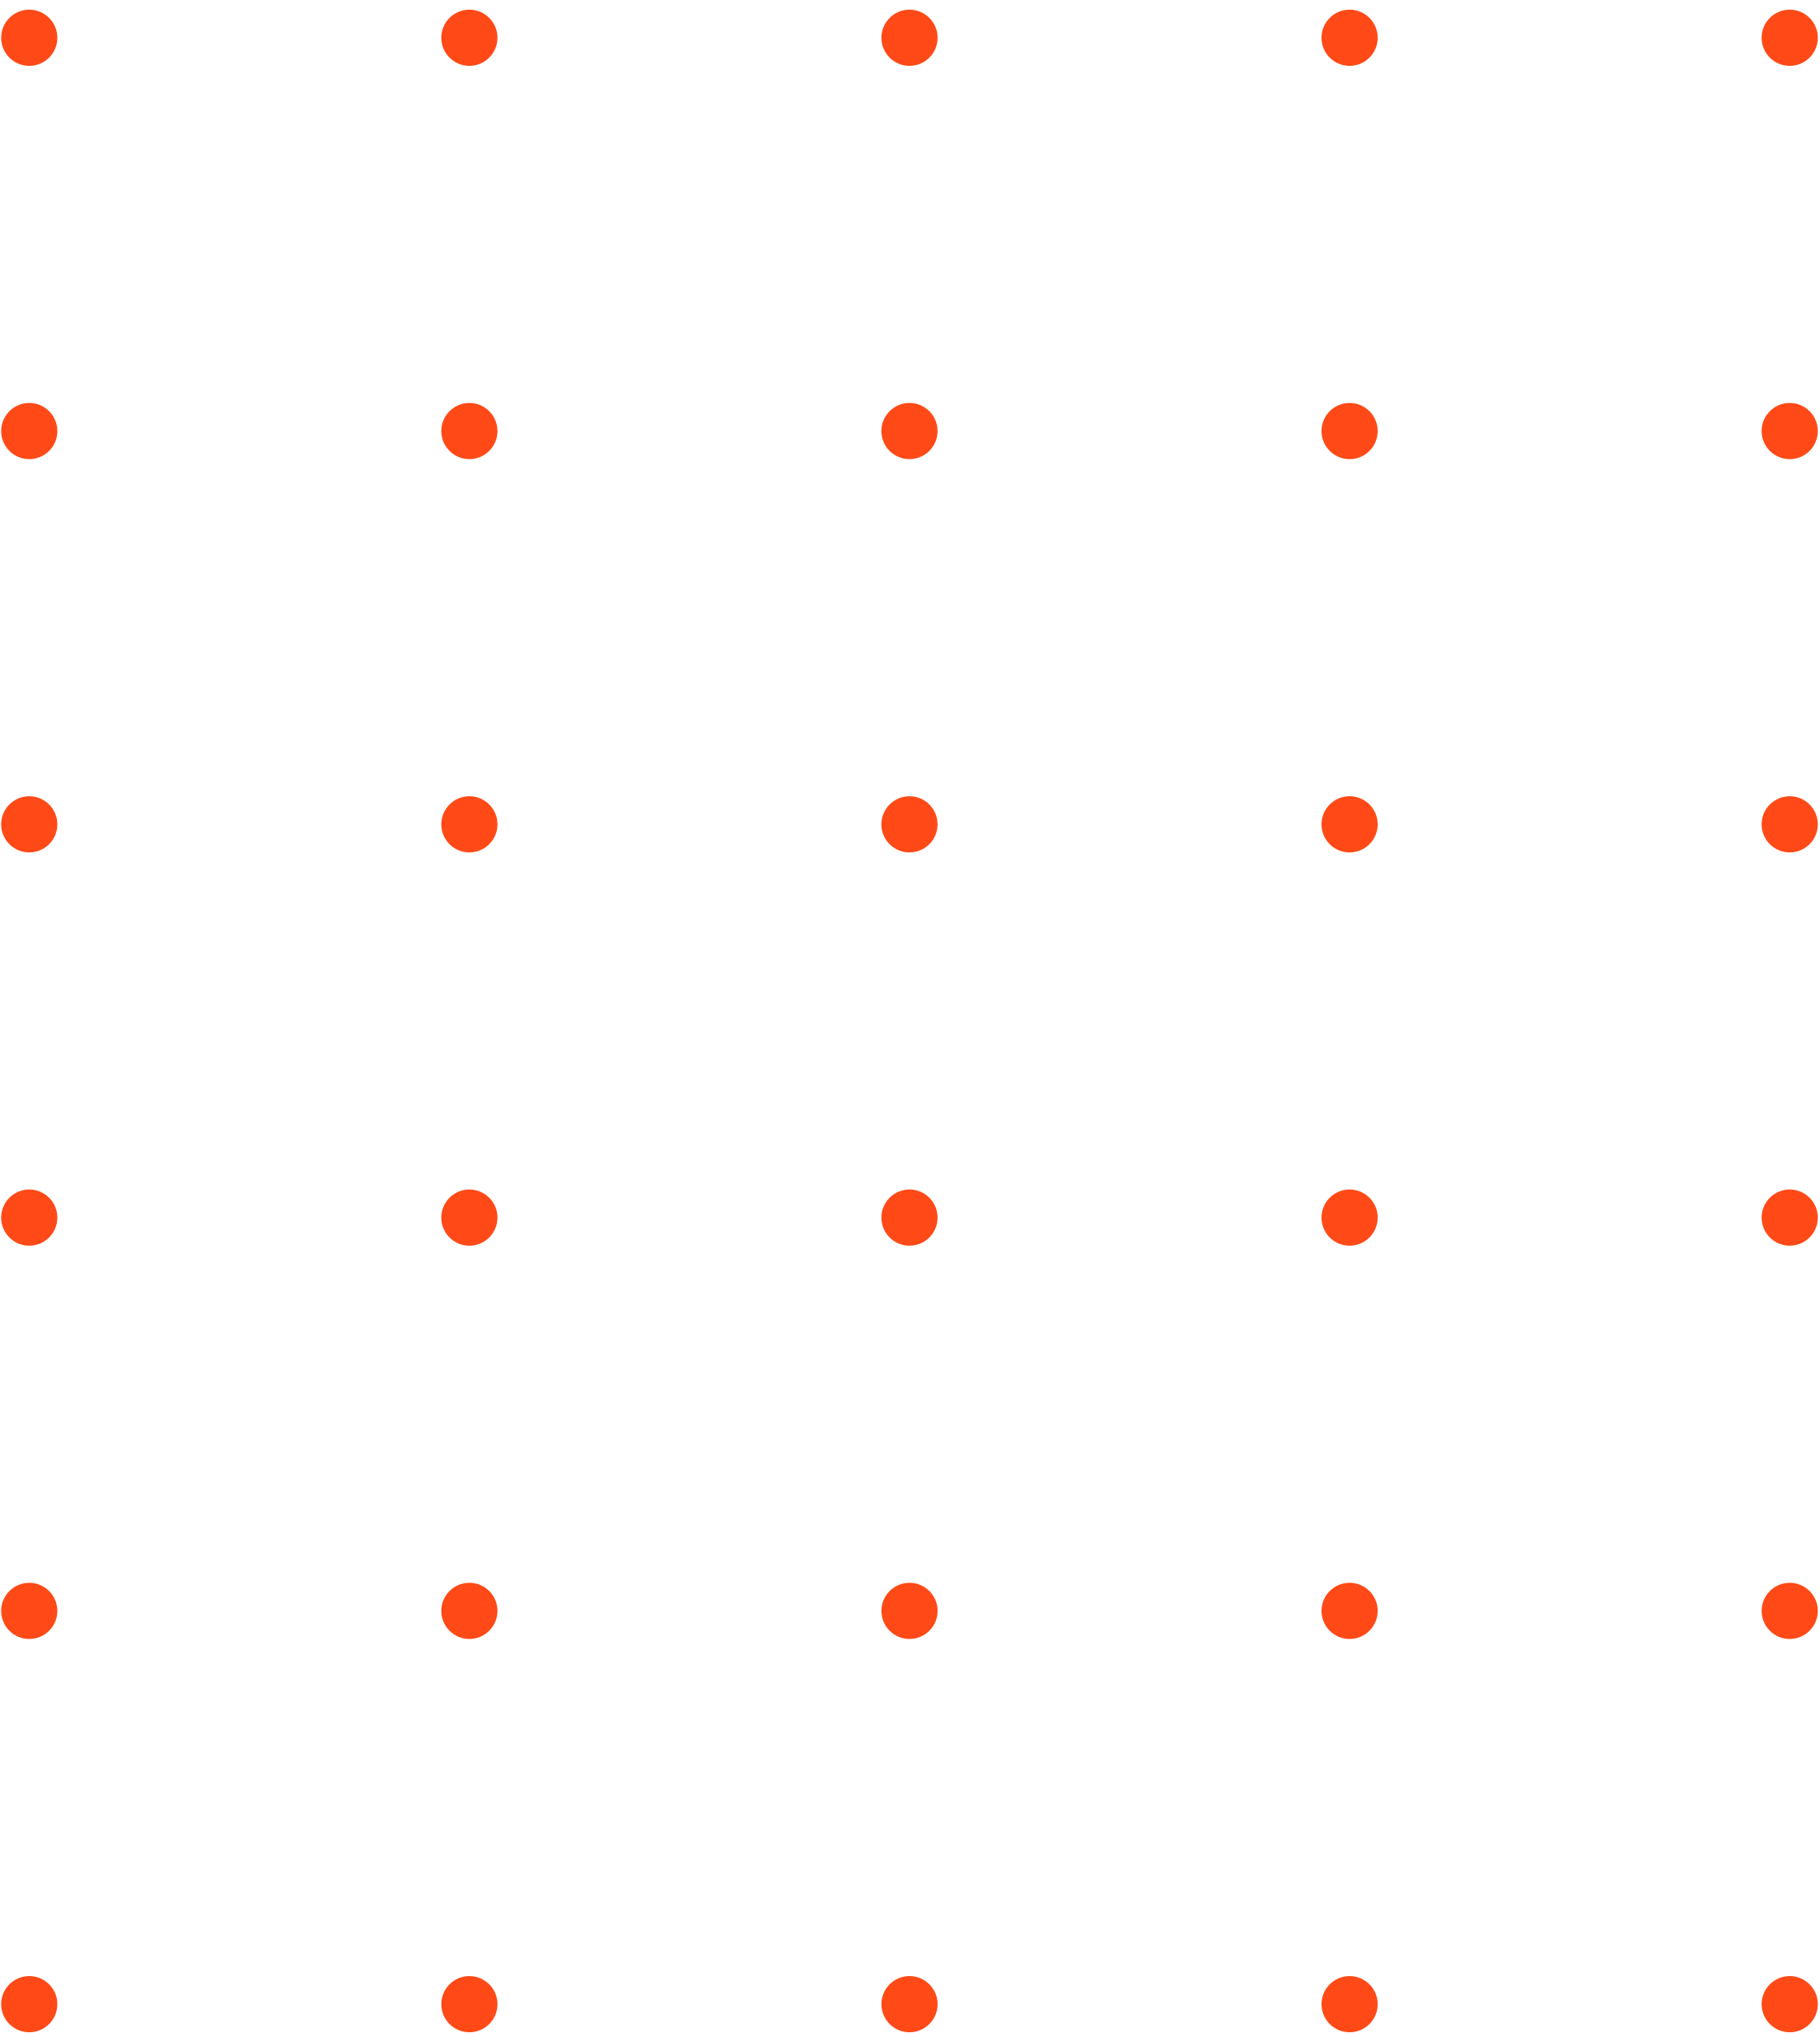
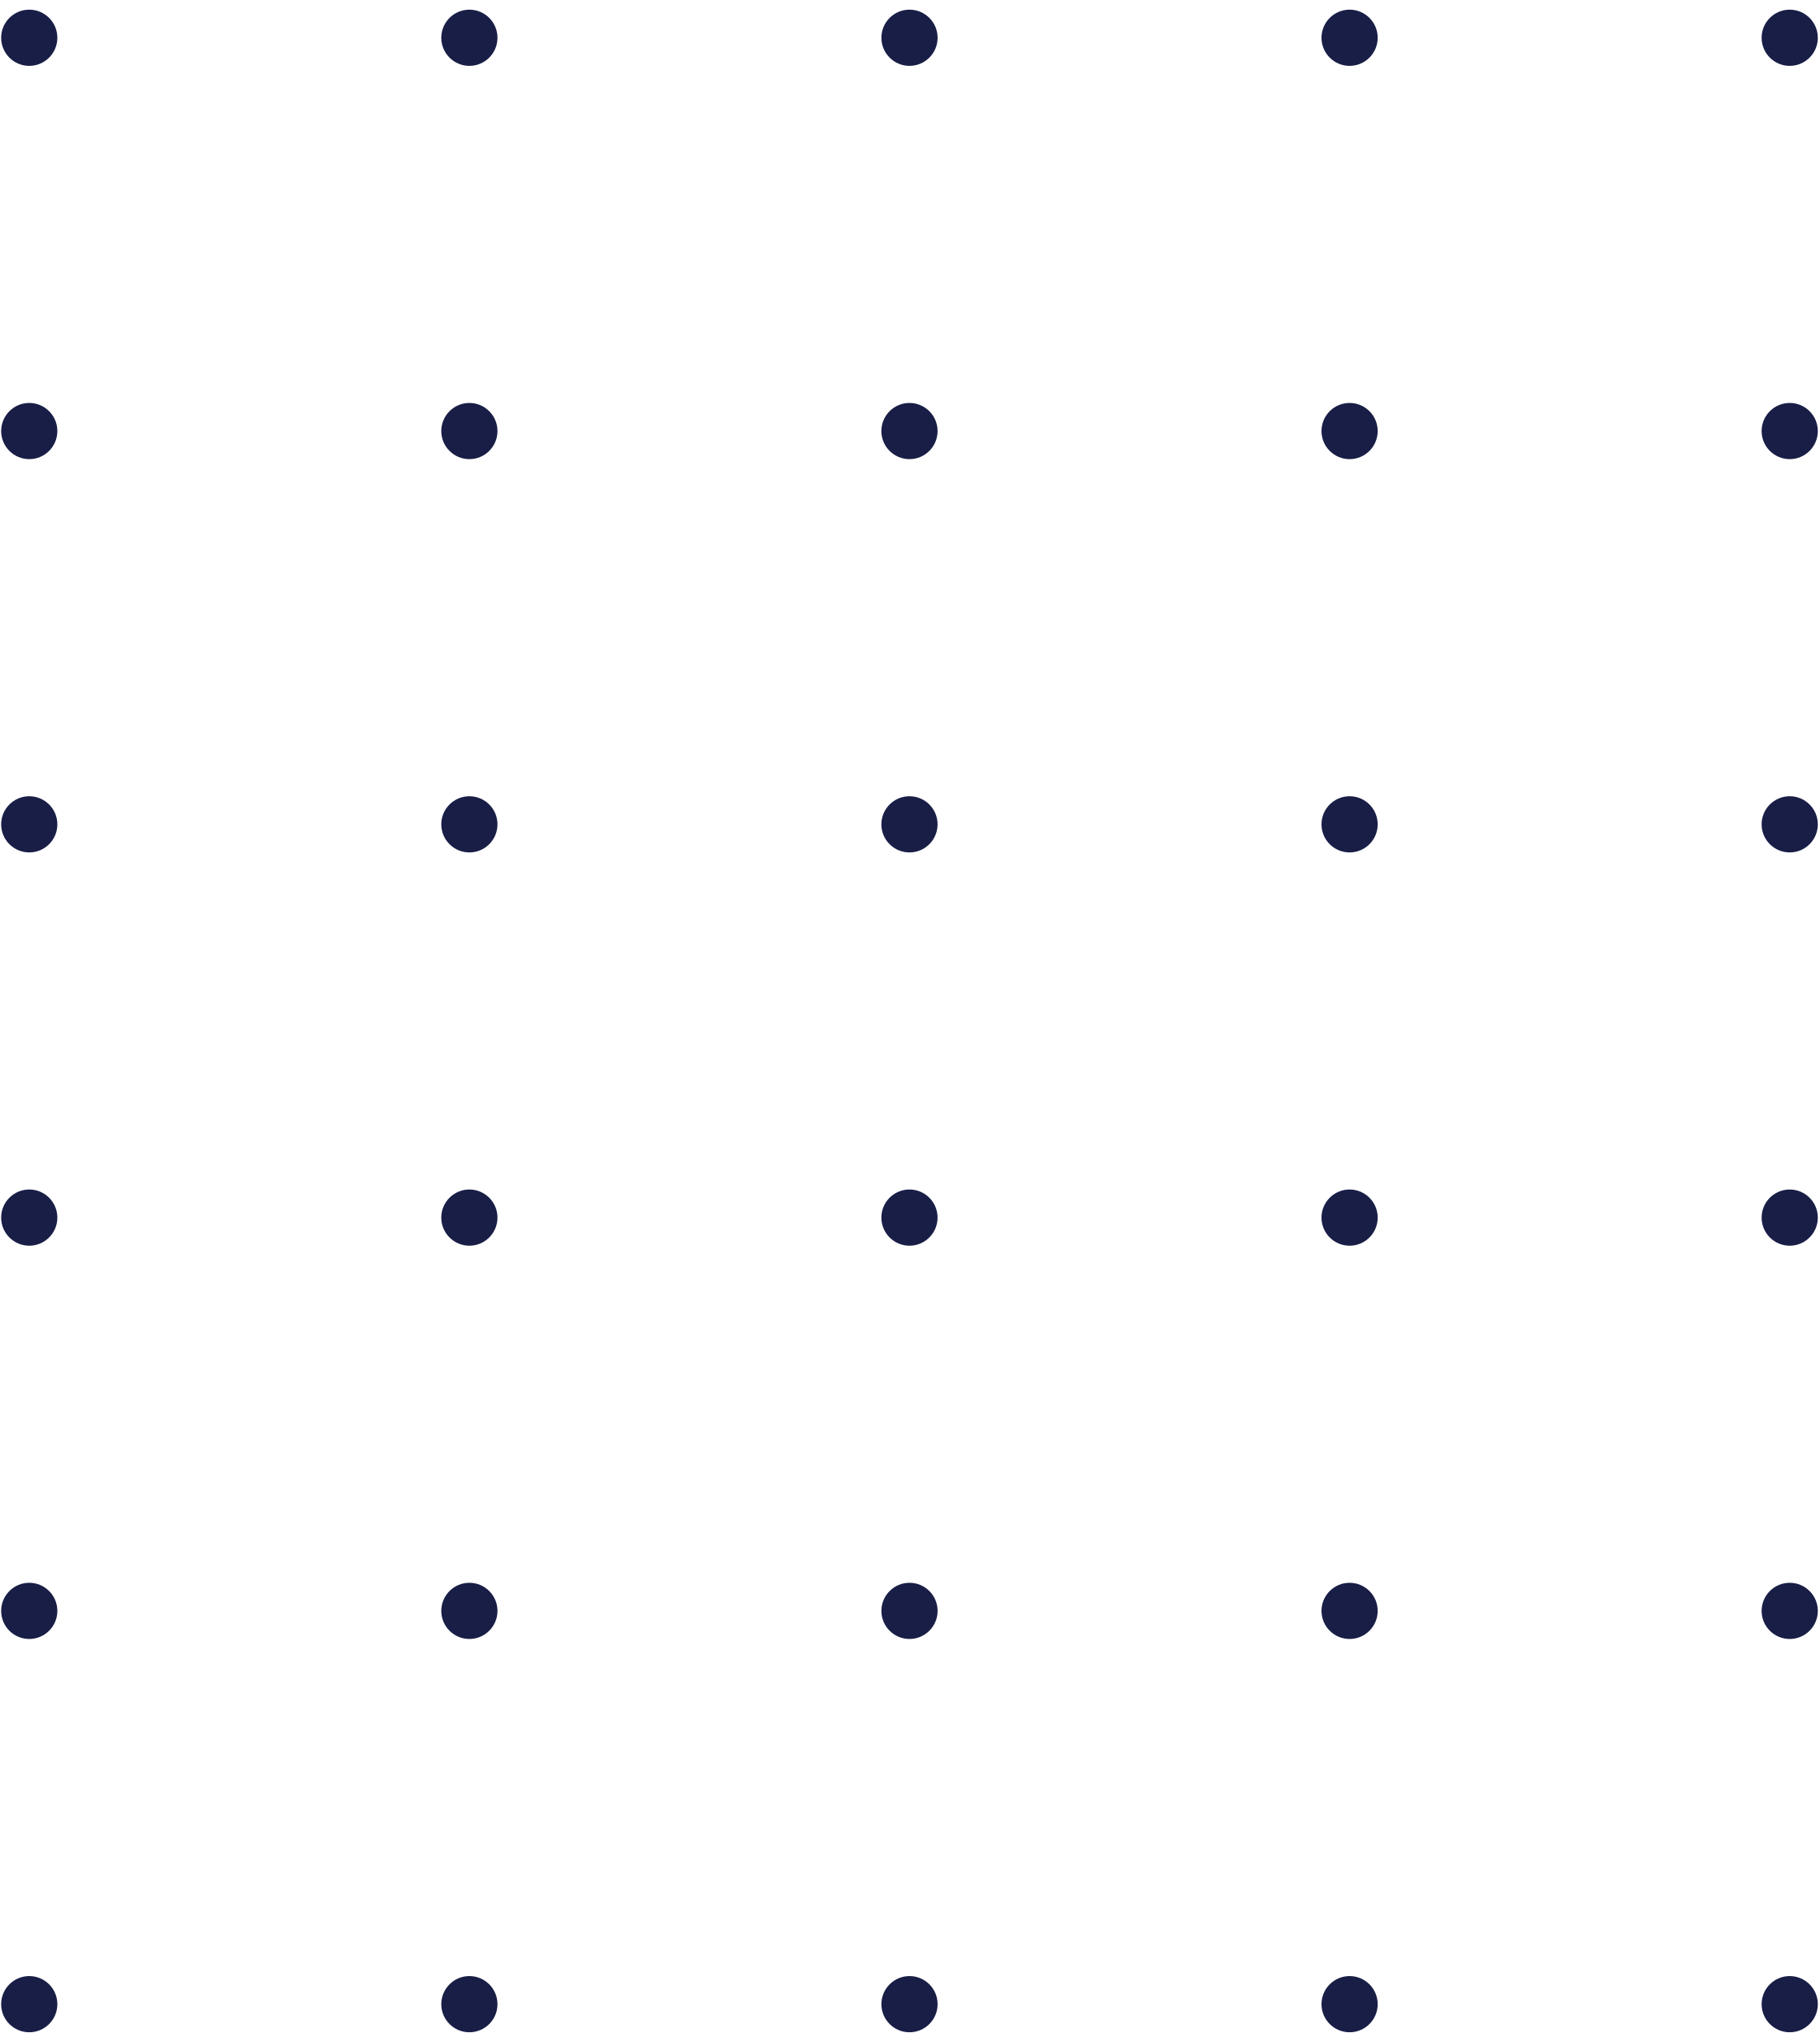
<svg xmlns="http://www.w3.org/2000/svg" width="162" height="181" viewBox="0 0 162 181" fill="none">
-   <path d="M156.833 178.434C156.833 177.053 157.954 175.932 159.335 175.932C160.716 175.932 161.837 177.053 161.837 178.434C161.837 179.814 160.716 180.935 159.335 180.935C157.954 180.935 156.833 179.814 156.833 178.434Z" fill="#FF4A17" />
-   <path d="M117.65 178.434C117.65 177.053 118.771 175.932 120.152 175.932C121.533 175.932 122.653 177.053 122.653 178.434C122.653 179.814 121.533 180.935 120.152 180.935C118.771 180.935 117.65 179.814 117.65 178.434Z" fill="#FF4A17" />
-   <path d="M78.469 178.434C78.469 177.053 79.59 175.932 80.971 175.932C82.352 175.932 83.473 177.053 83.473 178.434C83.473 179.814 82.352 180.935 80.971 180.935C79.588 180.935 78.469 179.814 78.469 178.434Z" fill="#FF4A17" />
-   <path d="M39.286 178.434C39.286 177.053 40.407 175.932 41.788 175.932C43.168 175.932 44.289 177.053 44.289 178.434C44.289 179.814 43.168 180.935 41.788 180.935C40.407 180.935 39.286 179.814 39.286 178.434Z" fill="#FF4A17" />
-   <path d="M0.103 178.434C0.103 177.053 1.224 175.932 2.604 175.932C3.985 175.932 5.106 177.053 5.106 178.434C5.106 179.814 3.985 180.935 2.604 180.935C1.221 180.935 0.103 179.814 0.103 178.434Z" fill="#FF4A17" />
-   <path d="M156.833 143.419C156.833 142.038 157.954 140.917 159.335 140.917C160.716 140.917 161.837 142.038 161.837 143.419C161.837 144.799 160.716 145.92 159.335 145.92C157.954 145.92 156.833 144.799 156.833 143.419Z" fill="#FF4A17" />
-   <path d="M117.65 143.419C117.65 142.038 118.771 140.917 120.152 140.917C121.533 140.917 122.653 142.038 122.653 143.419C122.653 144.799 121.533 145.92 120.152 145.92C118.771 145.92 117.65 144.799 117.65 143.419Z" fill="#FF4A17" />
-   <path d="M78.469 143.419C78.469 142.038 79.59 140.917 80.971 140.917C82.352 140.917 83.473 142.038 83.473 143.419C83.473 144.799 82.352 145.92 80.971 145.92C79.588 145.92 78.469 144.799 78.469 143.419Z" fill="#FF4A17" />
-   <path d="M39.286 143.419C39.286 142.038 40.407 140.917 41.788 140.917C43.168 140.917 44.289 142.038 44.289 143.419C44.289 144.799 43.168 145.92 41.788 145.92C40.407 145.92 39.286 144.799 39.286 143.419Z" fill="#FF4A17" />
-   <path d="M0.103 143.419C0.103 142.038 1.224 140.917 2.604 140.917C3.985 140.917 5.106 142.038 5.106 143.419C5.106 144.799 3.985 145.92 2.604 145.92C1.221 145.92 0.103 144.799 0.103 143.419Z" fill="#FF4A17" />
-   <path d="M156.833 108.404C156.833 107.023 157.954 105.902 159.335 105.902C160.716 105.902 161.837 107.023 161.837 108.404C161.837 109.785 160.716 110.906 159.335 110.906C157.954 110.906 156.833 109.787 156.833 108.404Z" fill="#FF4A17" />
-   <path d="M120.152 110.906C121.533 110.906 122.653 109.786 122.653 108.404C122.653 107.022 121.533 105.902 120.152 105.902C118.77 105.902 117.65 107.022 117.65 108.404C117.65 109.786 118.77 110.906 120.152 110.906Z" fill="#FF4A17" />
-   <path d="M80.968 110.906C82.35 110.906 83.47 109.786 83.47 108.404C83.47 107.022 82.35 105.902 80.968 105.902C79.587 105.902 78.467 107.022 78.467 108.404C78.467 109.786 79.587 110.906 80.968 110.906Z" fill="#FF4A17" />
-   <path d="M39.286 108.404C39.286 107.023 40.407 105.902 41.788 105.902C43.168 105.902 44.289 107.023 44.289 108.404C44.289 109.785 43.168 110.906 41.788 110.906C40.407 110.906 39.286 109.787 39.286 108.404Z" fill="#FF4A17" />
-   <path d="M0.103 108.404C0.103 107.023 1.224 105.902 2.604 105.902C3.985 105.902 5.106 107.023 5.106 108.404C5.106 109.785 3.985 110.906 2.604 110.906C1.221 110.906 0.103 109.787 0.103 108.404Z" fill="#FF4A17" />
-   <path d="M156.833 73.392C156.833 72.011 157.954 70.89 159.335 70.89C160.716 70.89 161.837 72.011 161.837 73.392C161.837 74.772 160.716 75.893 159.335 75.893C157.954 75.891 156.833 74.772 156.833 73.392Z" fill="#FF4A17" />
-   <path d="M120.152 75.893C121.533 75.893 122.653 74.773 122.653 73.392C122.653 72.01 121.533 70.89 120.152 70.89C118.77 70.89 117.65 72.01 117.65 73.392C117.65 74.773 118.77 75.893 120.152 75.893Z" fill="#FF4A17" />
-   <path d="M80.968 75.893C82.35 75.893 83.47 74.773 83.47 73.392C83.47 72.01 82.35 70.89 80.968 70.89C79.587 70.89 78.467 72.01 78.467 73.392C78.467 74.773 79.587 75.893 80.968 75.893Z" fill="#FF4A17" />
-   <path d="M39.286 73.392C39.286 72.011 40.407 70.89 41.788 70.89C43.168 70.89 44.289 72.011 44.289 73.392C44.289 74.772 43.168 75.893 41.788 75.893C40.407 75.893 39.286 74.772 39.286 73.392Z" fill="#FF4A17" />
-   <path d="M0.103 73.392C0.103 72.011 1.224 70.89 2.604 70.89C3.985 70.89 5.106 72.011 5.106 73.392C5.106 74.772 3.985 75.893 2.604 75.893C1.221 75.891 0.103 74.772 0.103 73.392Z" fill="#FF4A17" />
-   <path d="M156.833 38.377C156.833 36.996 157.954 35.875 159.335 35.875C160.716 35.875 161.837 36.996 161.837 38.377C161.837 39.757 160.716 40.878 159.335 40.878C157.954 40.876 156.833 39.757 156.833 38.377Z" fill="#FF4A17" />
-   <path d="M120.152 40.878C121.533 40.878 122.653 39.758 122.653 38.377C122.653 36.995 121.533 35.875 120.152 35.875C118.77 35.875 117.65 36.995 117.65 38.377C117.65 39.758 118.77 40.878 120.152 40.878Z" fill="#FF4A17" />
-   <path d="M80.968 40.878C82.35 40.878 83.47 39.758 83.47 38.377C83.47 36.995 82.35 35.875 80.968 35.875C79.587 35.875 78.467 36.995 78.467 38.377C78.467 39.758 79.587 40.878 80.968 40.878Z" fill="#FF4A17" />
-   <path d="M39.286 38.377C39.286 36.996 40.407 35.875 41.788 35.875C43.168 35.875 44.289 36.996 44.289 38.377C44.289 39.757 43.168 40.878 41.788 40.878C40.407 40.878 39.286 39.757 39.286 38.377Z" fill="#FF4A17" />
-   <path d="M0.103 38.377C0.103 36.996 1.224 35.875 2.604 35.875C3.985 35.875 5.106 36.996 5.106 38.377C5.106 39.757 3.985 40.878 2.604 40.878C1.221 40.876 0.103 39.757 0.103 38.377Z" fill="#FF4A17" />
-   <path d="M156.833 3.362C156.833 1.981 157.954 0.86 159.335 0.86C160.716 0.86 161.837 1.981 161.837 3.362C161.837 4.743 160.716 5.864 159.335 5.864C157.954 5.864 156.833 4.743 156.833 3.362Z" fill="#FF4A17" />
-   <path d="M117.65 3.362C117.65 1.981 118.771 0.86 120.152 0.86C121.533 0.86 122.653 1.981 122.653 3.362C122.653 4.743 121.533 5.864 120.152 5.864C118.771 5.864 117.65 4.743 117.65 3.362Z" fill="#FF4A17" />
-   <path d="M78.469 3.362C78.469 1.981 79.59 0.86 80.971 0.86C82.352 0.86 83.473 1.981 83.473 3.362C83.473 4.743 82.352 5.864 80.971 5.864C79.588 5.864 78.469 4.743 78.469 3.362Z" fill="#FF4A17" />
-   <path d="M39.286 3.362C39.286 1.981 40.407 0.86 41.788 0.86C43.168 0.86 44.289 1.981 44.289 3.362C44.289 4.743 43.168 5.864 41.788 5.864C40.407 5.864 39.286 4.743 39.286 3.362Z" fill="#FF4A17" />
-   <path d="M0.103 3.362C0.103 1.981 1.224 0.86 2.604 0.86C3.985 0.86 5.106 1.981 5.106 3.362C5.106 4.743 3.985 5.864 2.604 5.864C1.221 5.864 0.103 4.743 0.103 3.362Z" fill="#FF4A17" />
+   <path d="M156.833 178.434C156.833 177.053 157.954 175.932 159.335 175.932C160.716 175.932 161.837 177.053 161.837 178.434C161.837 179.814 160.716 180.935 159.335 180.935C157.954 180.935 156.833 179.814 156.833 178.434Z" fill="#191E46" />
+   <path d="M117.65 178.434C117.65 177.053 118.771 175.932 120.152 175.932C121.533 175.932 122.653 177.053 122.653 178.434C122.653 179.814 121.533 180.935 120.152 180.935C118.771 180.935 117.65 179.814 117.65 178.434Z" fill="#191E46" />
+   <path d="M78.469 178.434C78.469 177.053 79.59 175.932 80.971 175.932C82.352 175.932 83.473 177.053 83.473 178.434C83.473 179.814 82.352 180.935 80.971 180.935C79.588 180.935 78.469 179.814 78.469 178.434Z" fill="#191E46" />
+   <path d="M39.286 178.434C39.286 177.053 40.407 175.932 41.788 175.932C43.168 175.932 44.289 177.053 44.289 178.434C44.289 179.814 43.168 180.935 41.788 180.935C40.407 180.935 39.286 179.814 39.286 178.434Z" fill="#191E46" />
+   <path d="M0.103 178.434C0.103 177.053 1.224 175.932 2.604 175.932C3.985 175.932 5.106 177.053 5.106 178.434C5.106 179.814 3.985 180.935 2.604 180.935C1.221 180.935 0.103 179.814 0.103 178.434Z" fill="#191E46" />
+   <path d="M156.833 143.419C156.833 142.038 157.954 140.917 159.335 140.917C160.716 140.917 161.837 142.038 161.837 143.419C161.837 144.799 160.716 145.92 159.335 145.92C157.954 145.92 156.833 144.799 156.833 143.419Z" fill="#191E46" />
+   <path d="M117.65 143.419C117.65 142.038 118.771 140.917 120.152 140.917C121.533 140.917 122.653 142.038 122.653 143.419C122.653 144.799 121.533 145.92 120.152 145.92C118.771 145.92 117.65 144.799 117.65 143.419Z" fill="#191E46" />
+   <path d="M78.469 143.419C78.469 142.038 79.59 140.917 80.971 140.917C82.352 140.917 83.473 142.038 83.473 143.419C83.473 144.799 82.352 145.92 80.971 145.92C79.588 145.92 78.469 144.799 78.469 143.419Z" fill="#191E46" />
+   <path d="M39.286 143.419C39.286 142.038 40.407 140.917 41.788 140.917C43.168 140.917 44.289 142.038 44.289 143.419C44.289 144.799 43.168 145.92 41.788 145.92C40.407 145.92 39.286 144.799 39.286 143.419Z" fill="#191E46" />
+   <path d="M0.103 143.419C0.103 142.038 1.224 140.917 2.604 140.917C3.985 140.917 5.106 142.038 5.106 143.419C5.106 144.799 3.985 145.92 2.604 145.92C1.221 145.92 0.103 144.799 0.103 143.419Z" fill="#191E46" />
+   <path d="M156.833 108.404C156.833 107.023 157.954 105.902 159.335 105.902C160.716 105.902 161.837 107.023 161.837 108.404C161.837 109.785 160.716 110.906 159.335 110.906C157.954 110.906 156.833 109.787 156.833 108.404Z" fill="#191E46" />
+   <path d="M120.152 110.906C121.533 110.906 122.653 109.786 122.653 108.404C122.653 107.022 121.533 105.902 120.152 105.902C118.77 105.902 117.65 107.022 117.65 108.404C117.65 109.786 118.77 110.906 120.152 110.906Z" fill="#191E46" />
+   <path d="M80.968 110.906C82.35 110.906 83.47 109.786 83.47 108.404C83.47 107.022 82.35 105.902 80.968 105.902C79.587 105.902 78.467 107.022 78.467 108.404C78.467 109.786 79.587 110.906 80.968 110.906Z" fill="#191E46" />
+   <path d="M39.286 108.404C39.286 107.023 40.407 105.902 41.788 105.902C43.168 105.902 44.289 107.023 44.289 108.404C44.289 109.785 43.168 110.906 41.788 110.906C40.407 110.906 39.286 109.787 39.286 108.404Z" fill="#191E46" />
+   <path d="M0.103 108.404C0.103 107.023 1.224 105.902 2.604 105.902C3.985 105.902 5.106 107.023 5.106 108.404C5.106 109.785 3.985 110.906 2.604 110.906C1.221 110.906 0.103 109.787 0.103 108.404Z" fill="#191E46" />
+   <path d="M156.833 73.392C156.833 72.011 157.954 70.89 159.335 70.89C160.716 70.89 161.837 72.011 161.837 73.392C161.837 74.772 160.716 75.893 159.335 75.893C157.954 75.891 156.833 74.772 156.833 73.392Z" fill="#191E46" />
+   <path d="M120.152 75.893C121.533 75.893 122.653 74.773 122.653 73.392C122.653 72.01 121.533 70.89 120.152 70.89C118.77 70.89 117.65 72.01 117.65 73.392C117.65 74.773 118.77 75.893 120.152 75.893Z" fill="#191E46" />
+   <path d="M80.968 75.893C82.35 75.893 83.47 74.773 83.47 73.392C83.47 72.01 82.35 70.89 80.968 70.89C79.587 70.89 78.467 72.01 78.467 73.392C78.467 74.773 79.587 75.893 80.968 75.893Z" fill="#191E46" />
+   <path d="M39.286 73.392C39.286 72.011 40.407 70.89 41.788 70.89C43.168 70.89 44.289 72.011 44.289 73.392C44.289 74.772 43.168 75.893 41.788 75.893C40.407 75.893 39.286 74.772 39.286 73.392Z" fill="#191E46" />
+   <path d="M0.103 73.392C0.103 72.011 1.224 70.89 2.604 70.89C3.985 70.89 5.106 72.011 5.106 73.392C5.106 74.772 3.985 75.893 2.604 75.893C1.221 75.891 0.103 74.772 0.103 73.392Z" fill="#191E46" />
+   <path d="M156.833 38.377C156.833 36.996 157.954 35.875 159.335 35.875C160.716 35.875 161.837 36.996 161.837 38.377C161.837 39.757 160.716 40.878 159.335 40.878C157.954 40.876 156.833 39.757 156.833 38.377Z" fill="#191E46" />
+   <path d="M120.152 40.878C121.533 40.878 122.653 39.758 122.653 38.377C122.653 36.995 121.533 35.875 120.152 35.875C118.77 35.875 117.65 36.995 117.65 38.377C117.65 39.758 118.77 40.878 120.152 40.878Z" fill="#191E46" />
+   <path d="M80.968 40.878C82.35 40.878 83.47 39.758 83.47 38.377C83.47 36.995 82.35 35.875 80.968 35.875C79.587 35.875 78.467 36.995 78.467 38.377C78.467 39.758 79.587 40.878 80.968 40.878Z" fill="#191E46" />
+   <path d="M39.286 38.377C39.286 36.996 40.407 35.875 41.788 35.875C43.168 35.875 44.289 36.996 44.289 38.377C44.289 39.757 43.168 40.878 41.788 40.878C40.407 40.878 39.286 39.757 39.286 38.377Z" fill="#191E46" />
+   <path d="M0.103 38.377C0.103 36.996 1.224 35.875 2.604 35.875C3.985 35.875 5.106 36.996 5.106 38.377C5.106 39.757 3.985 40.878 2.604 40.878C1.221 40.876 0.103 39.757 0.103 38.377Z" fill="#191E46" />
+   <path d="M156.833 3.362C156.833 1.981 157.954 0.86 159.335 0.86C160.716 0.86 161.837 1.981 161.837 3.362C161.837 4.743 160.716 5.864 159.335 5.864C157.954 5.864 156.833 4.743 156.833 3.362Z" fill="#191E46" />
+   <path d="M117.65 3.362C117.65 1.981 118.771 0.86 120.152 0.86C121.533 0.86 122.653 1.981 122.653 3.362C122.653 4.743 121.533 5.864 120.152 5.864C118.771 5.864 117.65 4.743 117.65 3.362Z" fill="#191E46" />
+   <path d="M78.469 3.362C78.469 1.981 79.59 0.86 80.971 0.86C82.352 0.86 83.473 1.981 83.473 3.362C83.473 4.743 82.352 5.864 80.971 5.864C79.588 5.864 78.469 4.743 78.469 3.362Z" fill="#191E46" />
+   <path d="M39.286 3.362C39.286 1.981 40.407 0.86 41.788 0.86C43.168 0.86 44.289 1.981 44.289 3.362C44.289 4.743 43.168 5.864 41.788 5.864C40.407 5.864 39.286 4.743 39.286 3.362Z" fill="#191E46" />
+   <path d="M0.103 3.362C0.103 1.981 1.224 0.86 2.604 0.86C3.985 0.86 5.106 1.981 5.106 3.362C5.106 4.743 3.985 5.864 2.604 5.864C1.221 5.864 0.103 4.743 0.103 3.362Z" fill="#191E46" />
</svg>
